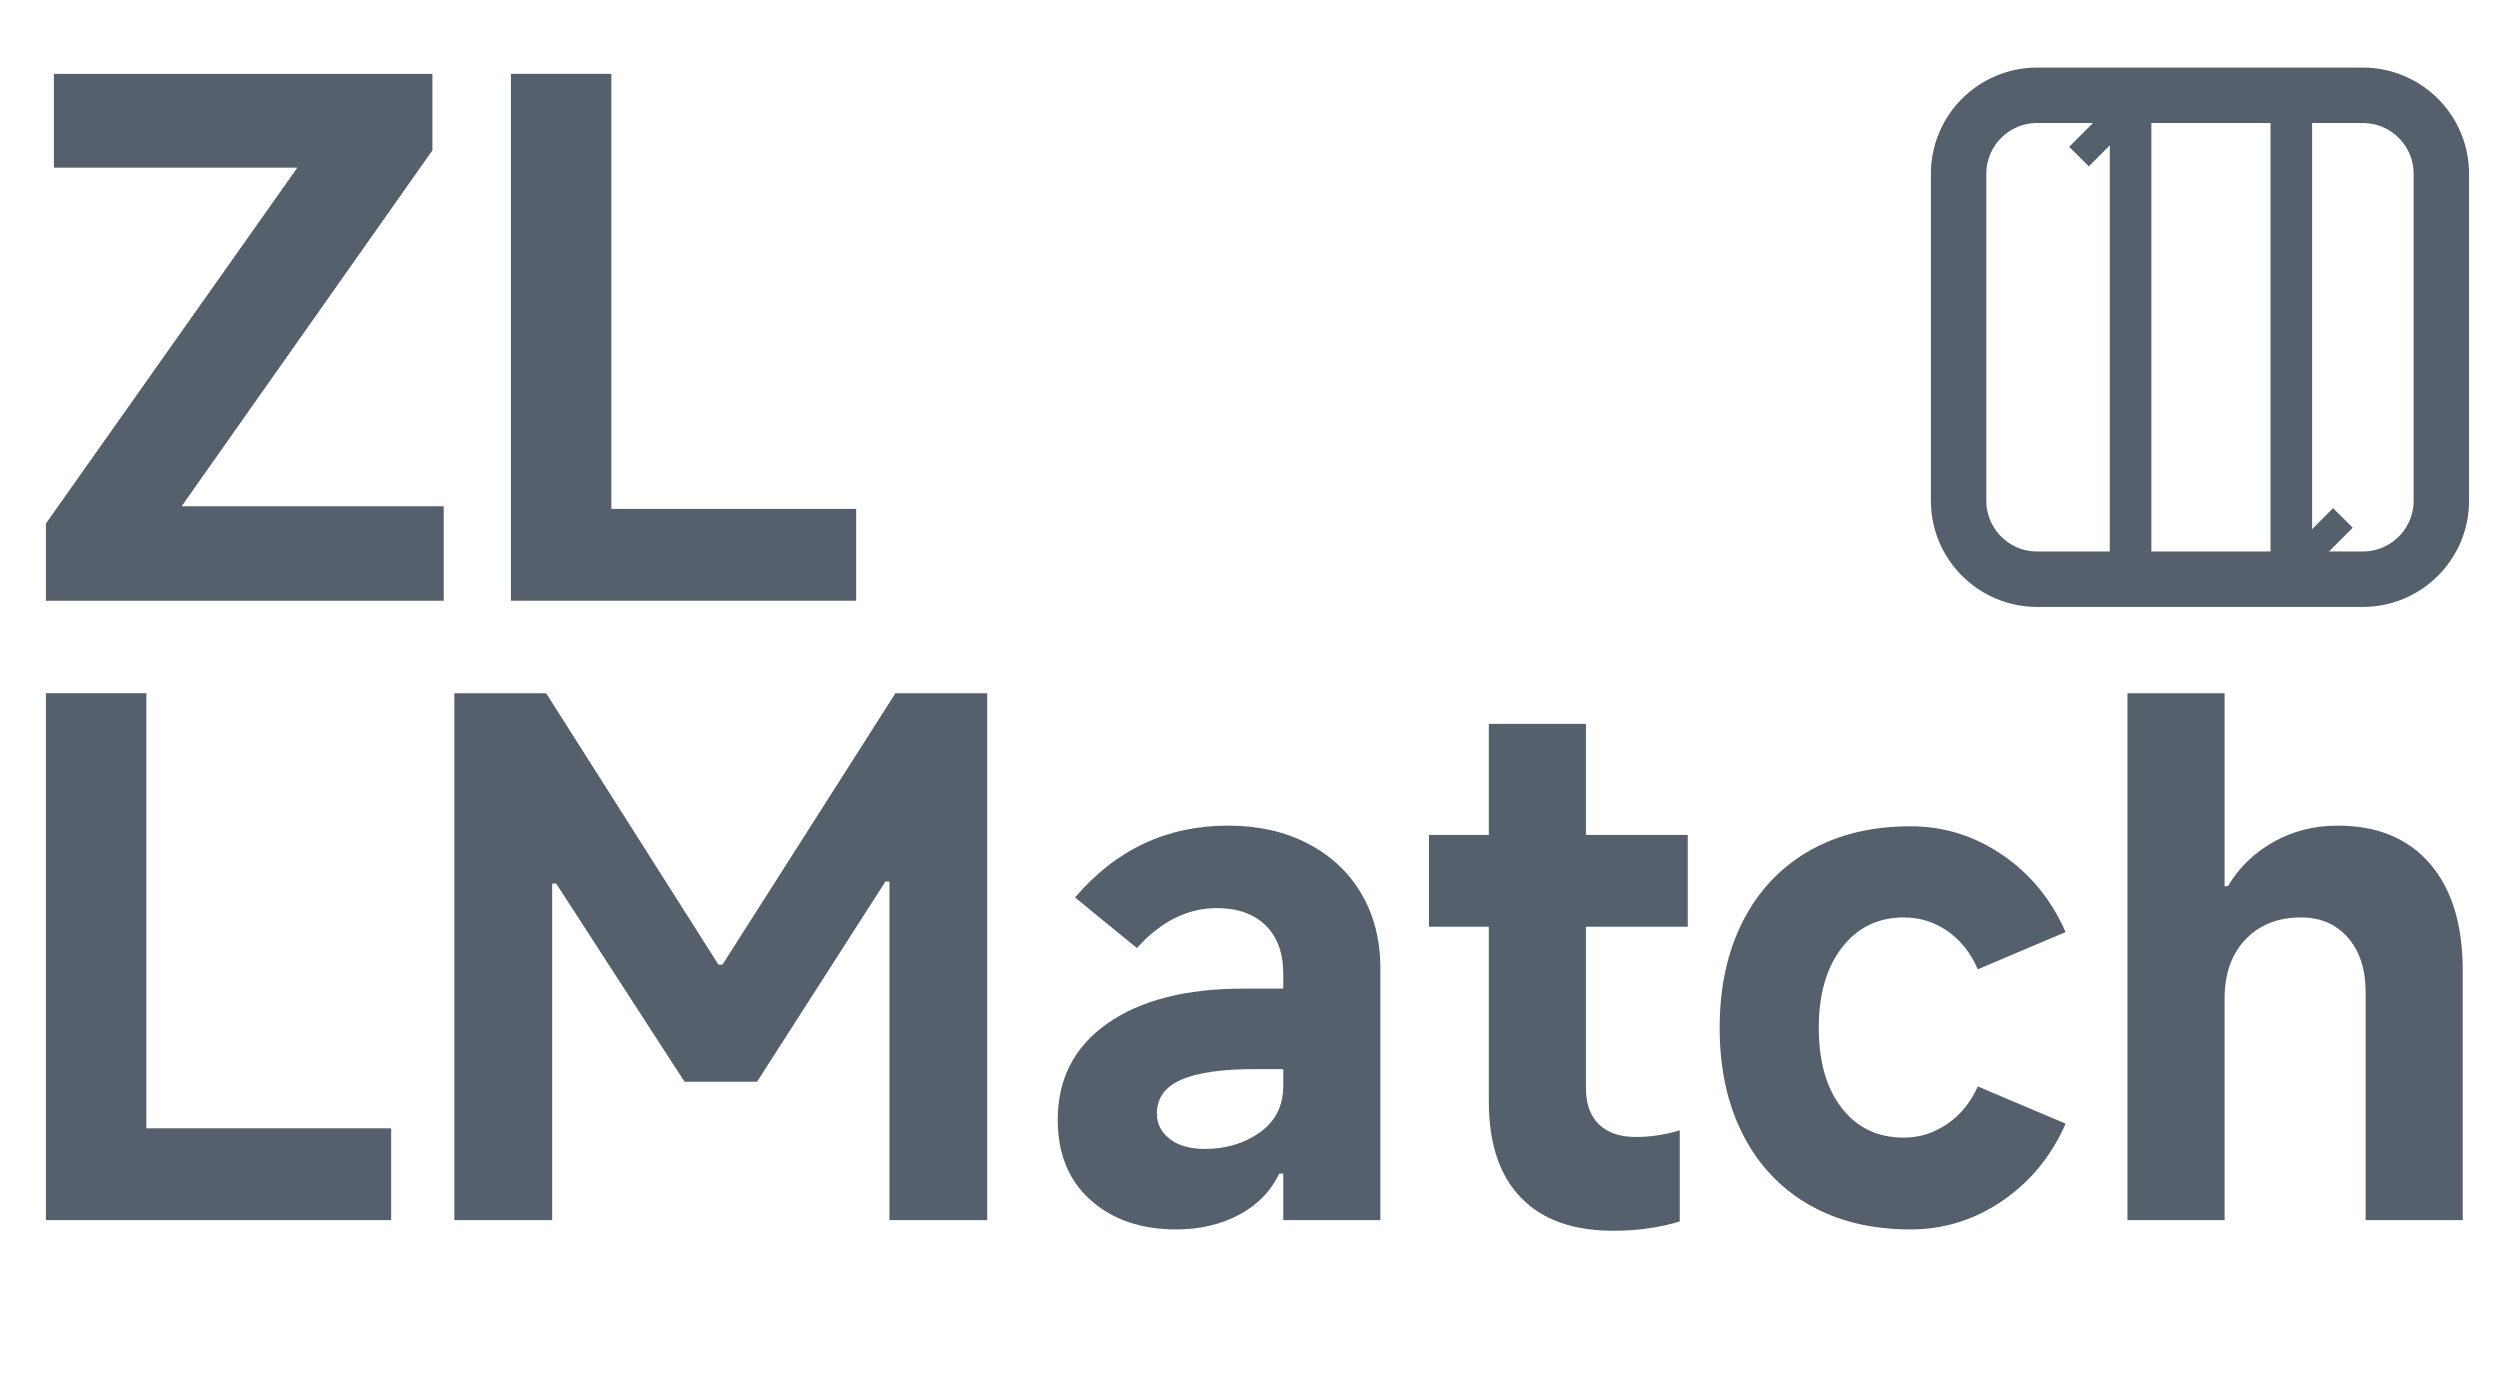
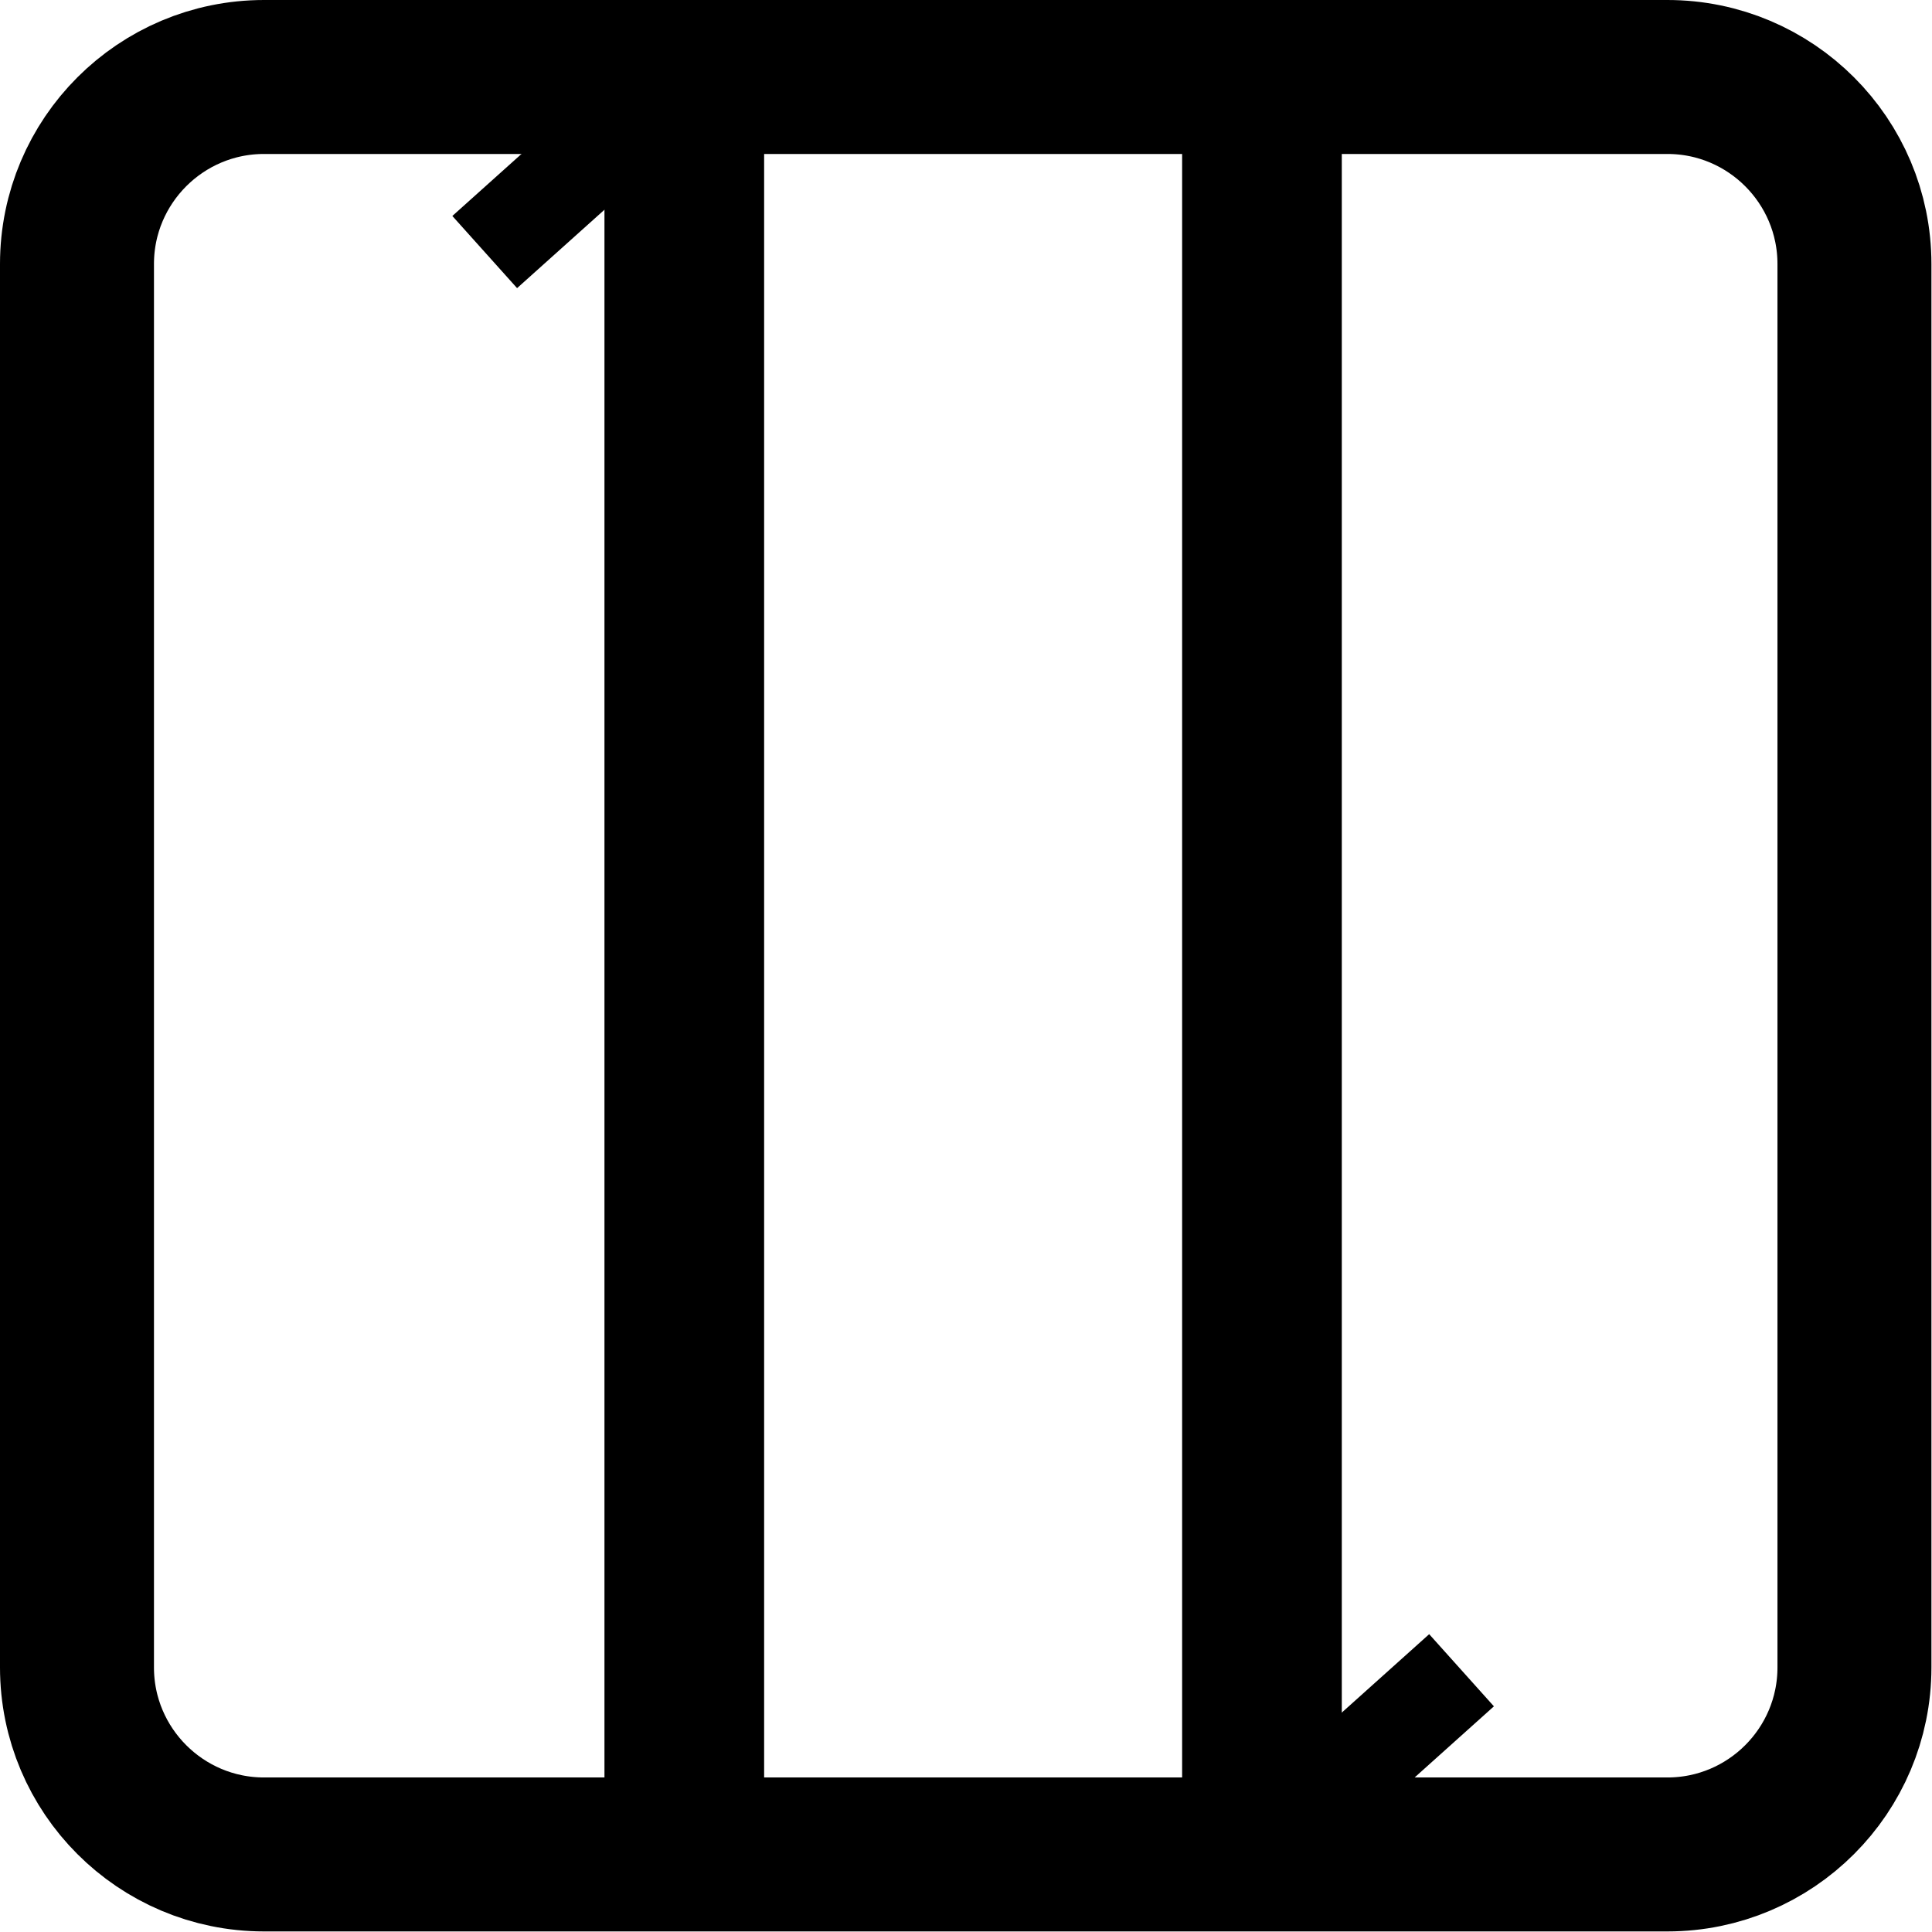
- <svg xmlns="http://www.w3.org/2000/svg" id="uuid-d6fa1889-2cbc-4612-b720-594d5e67dc6b" data-name="图层 1" viewBox="0 0 45.096 25.237">
-   <g>
-     <path d="M7.8,2.712L3.276,9.132h4.728v1.704H.828v-1.392L5.364,3.024H.972V1.332H7.8v1.38Z" style="fill: #565f6c;" />
-     <path d="M11.028,1.332v7.848h4.416v1.656h-6.228V1.332h1.812Z" style="fill: #565f6c;" />
-   </g>
-   <g>
-     <path d="M2.64,12.505v7.848H7.056v1.656H.828V12.505h1.812Z" style="fill: #565f6c;" />
-     <path d="M9.96,22.009h-1.764V12.505h1.656l3.108,4.896h.072l3.12-4.896h1.656v9.504h-1.764v-6.108h-.072l-2.316,3.612h-1.308l-2.316-3.576h-.072v6.072Z" style="fill: #565f6c;" />
-     <path d="M19.674,21.649c-.396-.352-.594-.836-.594-1.452,0-.736,.298-1.315,.894-1.734s1.414-.63,2.454-.63h.72v-.264c0-.376-.106-.667-.318-.876-.212-.208-.506-.312-.882-.312-.528,0-1.008,.24-1.44,.72l-1.116-.912c.736-.864,1.656-1.296,2.76-1.296,.544,0,1.024,.108,1.44,.324,.416,.216,.738,.518,.966,.906s.342,.838,.342,1.35v4.536h-1.752v-.84h-.072c-.152,.32-.394,.568-.726,.744s-.71,.264-1.134,.264c-.632,0-1.146-.176-1.542-.528Zm3.054-1.224c.28-.2,.42-.48,.42-.84v-.3h-.516c-.592,0-1.034,.064-1.326,.192s-.438,.332-.438,.612c0,.184,.078,.336,.234,.456,.156,.12,.366,.18,.63,.18,.384,0,.716-.1,.996-.3Z" style="fill: #565f6c;" />
-     <path d="M30.444,16.717h-1.836v2.916c0,.28,.078,.497,.234,.648,.156,.152,.378,.228,.666,.228,.264,0,.528-.04,.792-.12v1.644c-.368,.112-.768,.168-1.2,.168-.728,0-1.284-.2-1.668-.6-.384-.4-.576-.976-.576-1.728v-3.156h-1.08v-1.656h1.08v-2.004h1.752v2.004h1.836v1.656Z" style="fill: #565f6c;" />
-     <path d="M32.634,21.733c-.516-.296-.914-.718-1.194-1.266-.28-.548-.42-1.19-.42-1.926,0-.736,.14-1.378,.42-1.926,.28-.548,.678-.97,1.194-1.266s1.126-.444,1.83-.444c.6,0,1.152,.172,1.656,.516,.504,.344,.884,.808,1.14,1.392l-1.584,.672c-.128-.296-.31-.526-.546-.69-.236-.164-.498-.246-.786-.246-.464,0-.836,.18-1.116,.54-.28,.36-.42,.844-.42,1.452s.138,1.09,.414,1.446c.276,.356,.65,.534,1.122,.534,.28,0,.54-.082,.78-.246,.24-.164,.424-.39,.552-.678l1.584,.672c-.256,.584-.636,1.048-1.14,1.392s-1.056,.516-1.656,.516c-.704,0-1.314-.148-1.83-.444Z" style="fill: #565f6c;" />
-     <path d="M38.376,22.009V12.505h1.752v3.48h.06c.2-.336,.474-.602,.822-.798,.348-.196,.734-.294,1.158-.294,.712,0,1.266,.228,1.662,.684,.396,.456,.594,1.1,.594,1.932v4.5h-1.752v-4.116c0-.408-.106-.734-.318-.978-.212-.244-.494-.366-.846-.366-.416,0-.75,.132-1.002,.396-.252,.264-.378,.62-.378,1.068v3.996h-1.752Z" style="fill: #565f6c;" />
-   </g>
-   <rect x="35.33" y="1.719" width="8.708" height="8.729" rx="1.417" ry="1.417" style="fill: none; stroke: #565f6c; stroke-linecap: round; stroke-linejoin: round;" />
-   <line x1="38.432" y1="1.719" x2="38.432" y2="10.448" style="fill: none; stroke: #565f6c; stroke-miterlimit: 10; stroke-width: .75px;" />
-   <line x1="38.432" y1="1.892" x2="37.502" y2="2.825" style="fill: none; stroke: #565f6c; stroke-miterlimit: 10; stroke-width: .5px;" />
-   <line x1="41.332" y1="10.448" x2="41.332" y2="1.719" style="fill: none; stroke: #565f6c; stroke-miterlimit: 10; stroke-width: .75px;" />
-   <line x1="41.332" y1="10.275" x2="42.262" y2="9.343" style="fill: none; stroke: #565f6c; stroke-miterlimit: 10; stroke-width: .5px;" />
+ <svg xmlns="http://www.w3.org/2000/svg" version="1.1" id="uuid-ecbf7a7a-b73f-46a5-9762-69ea44f9cc1c" x="0px" y="0px" viewBox="0 0 338.8 338.8" style="enable-background:new 0 0 338.8 338.8;" xml:space="preserve">
+   <style type="text/css">
+ 	.st0{fill:none;stroke:#000000;stroke-width:27;stroke-linecap:round;stroke-linejoin:round;}
+ 	.st1{fill:none;stroke:#000000;stroke-width:28;stroke-miterlimit:10;}
+ 	.st2{fill:none;stroke:#000000;stroke-width:17;stroke-miterlimit:10;}
+ </style>
+   <path class="st0" d="M46.3,13.5h246.1c18.1,0,32.8,14.7,32.8,32.8v246.1c0,18.1-14.7,32.8-32.8,32.8H46.3  c-18.1,0-32.8-14.7-32.8-32.8V46.3C13.5,28.2,28.2,13.5,46.3,13.5z" />
+   <line class="st1" x1="120" y1="13.5" x2="120" y2="325.2" />
+   <line class="st2" x1="85" y1="44.2" x2="120" y2="12.8" />
+   <line class="st1" x1="221.3" y1="323.6" x2="221.3" y2="11.9" />
+   <line class="st2" x1="256.3" y1="292.9" x2="221.3" y2="324.3" />
</svg>
